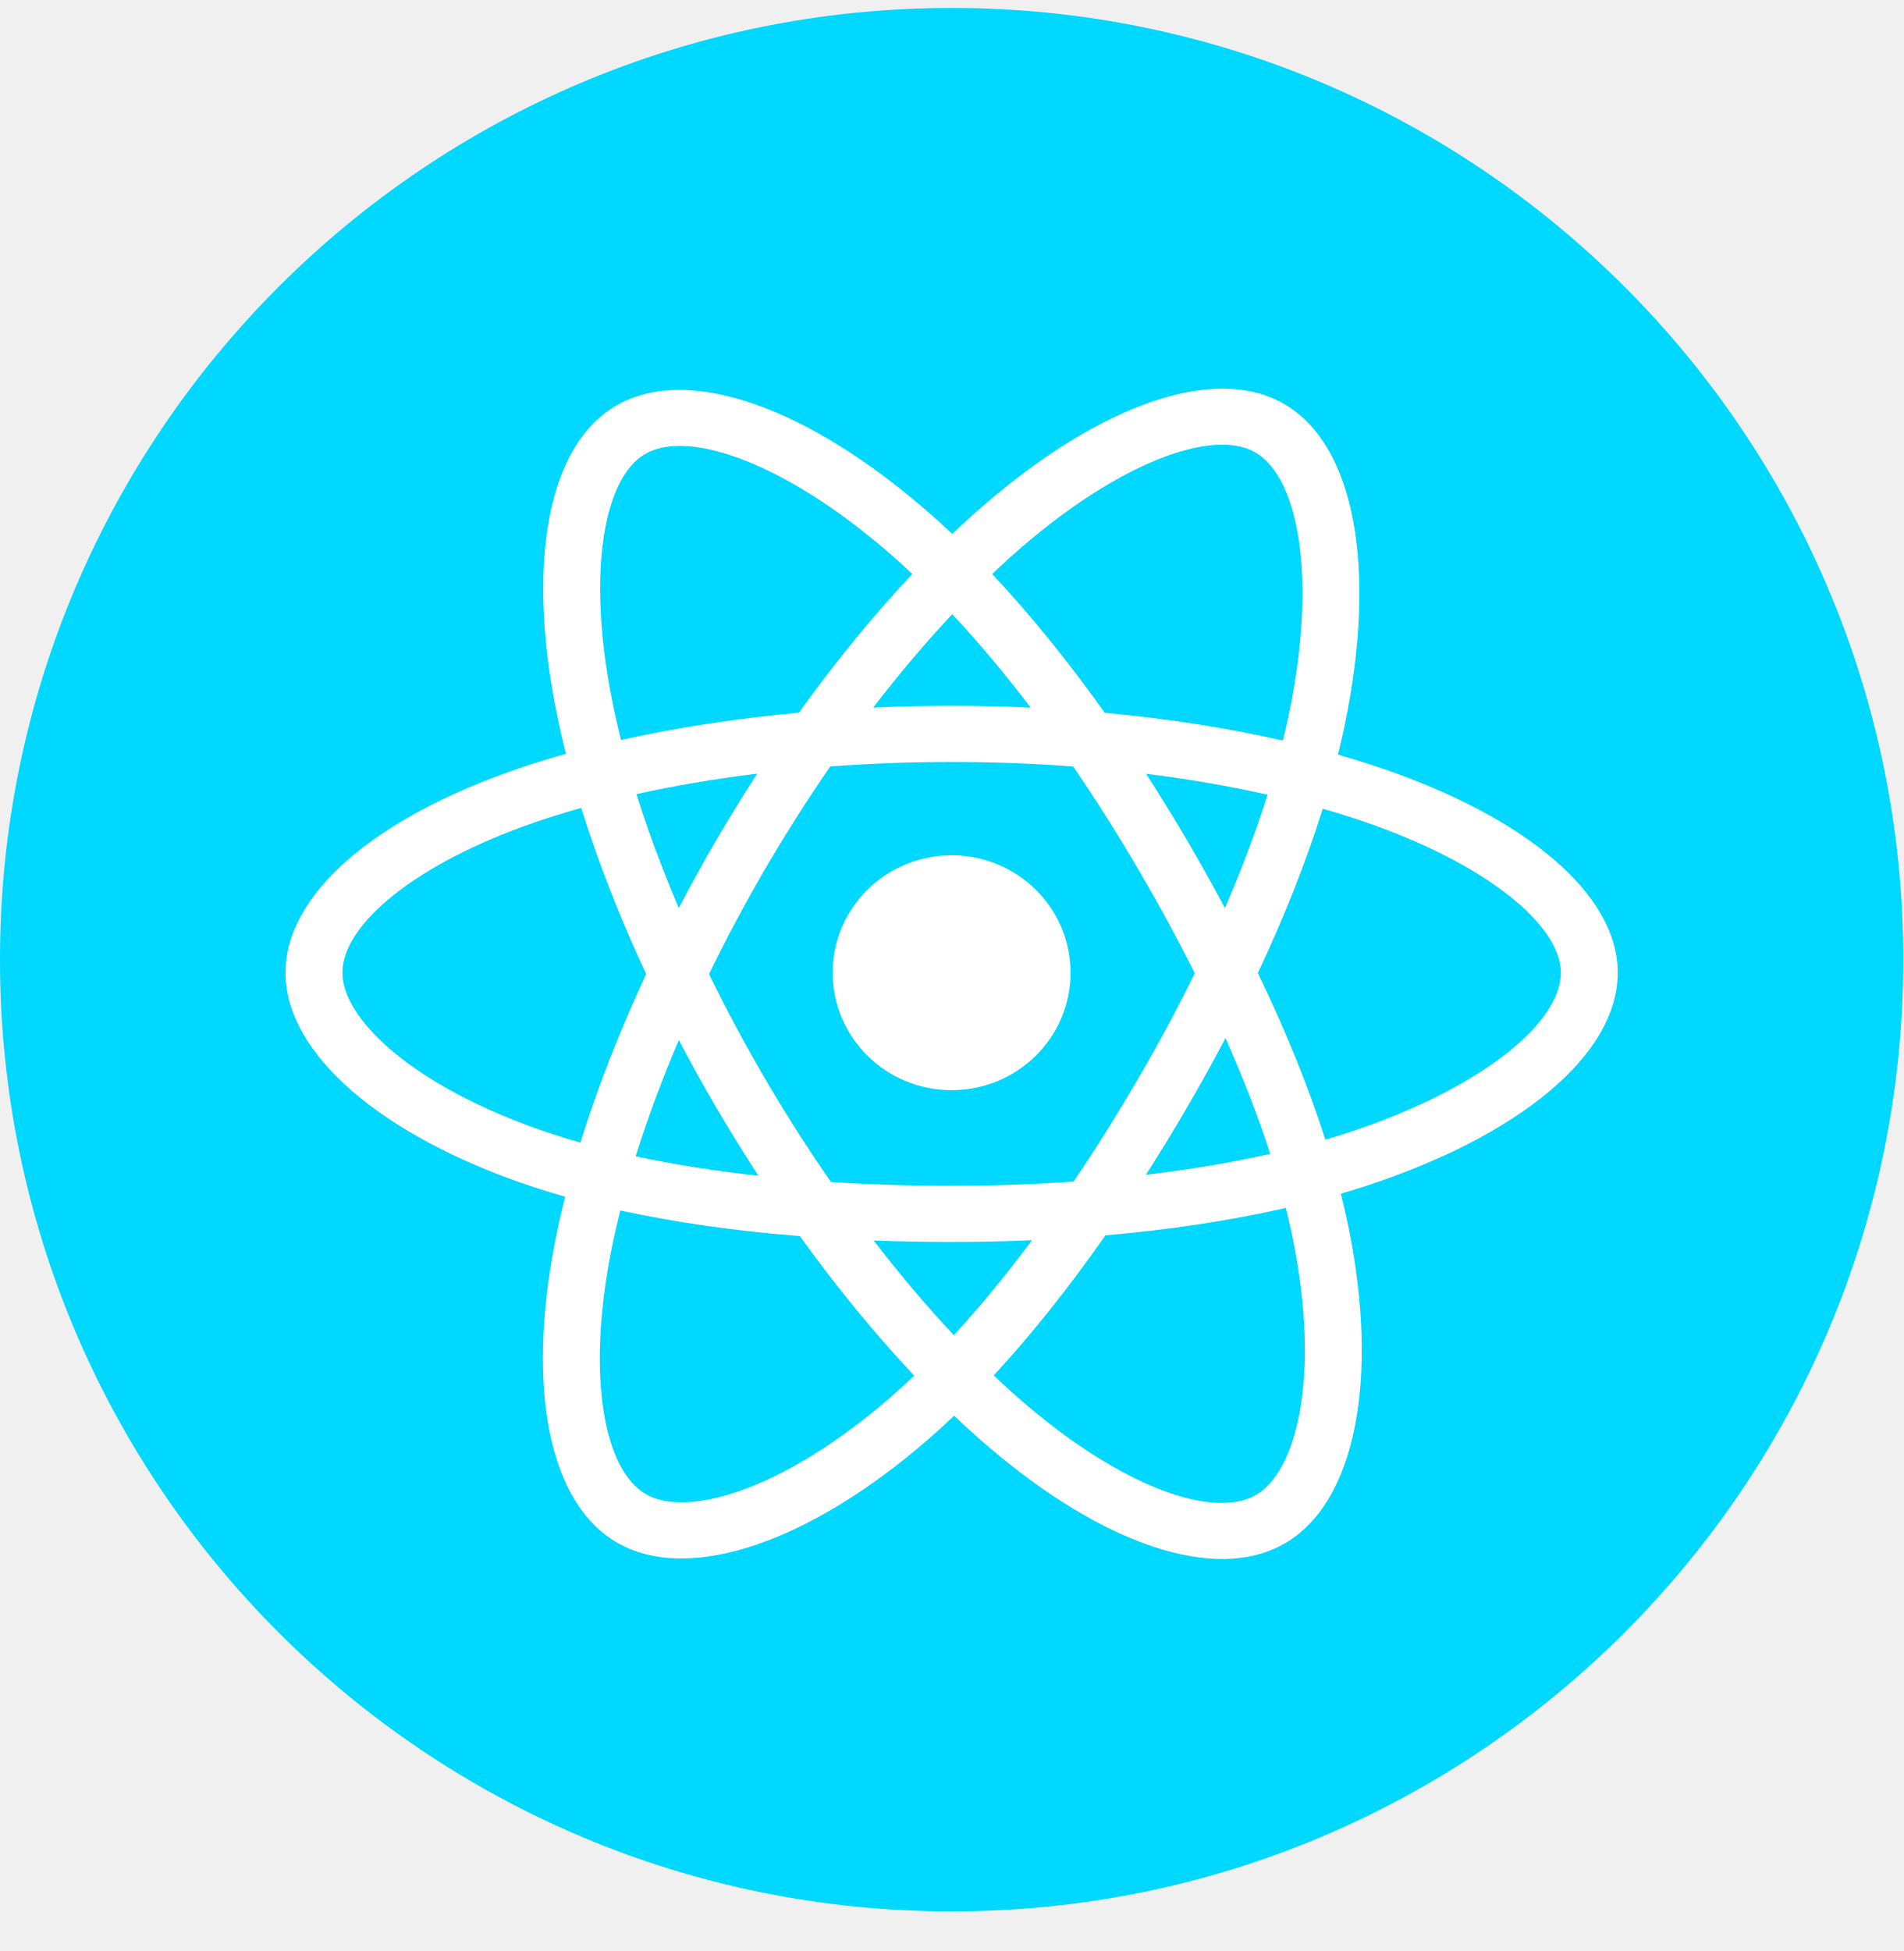
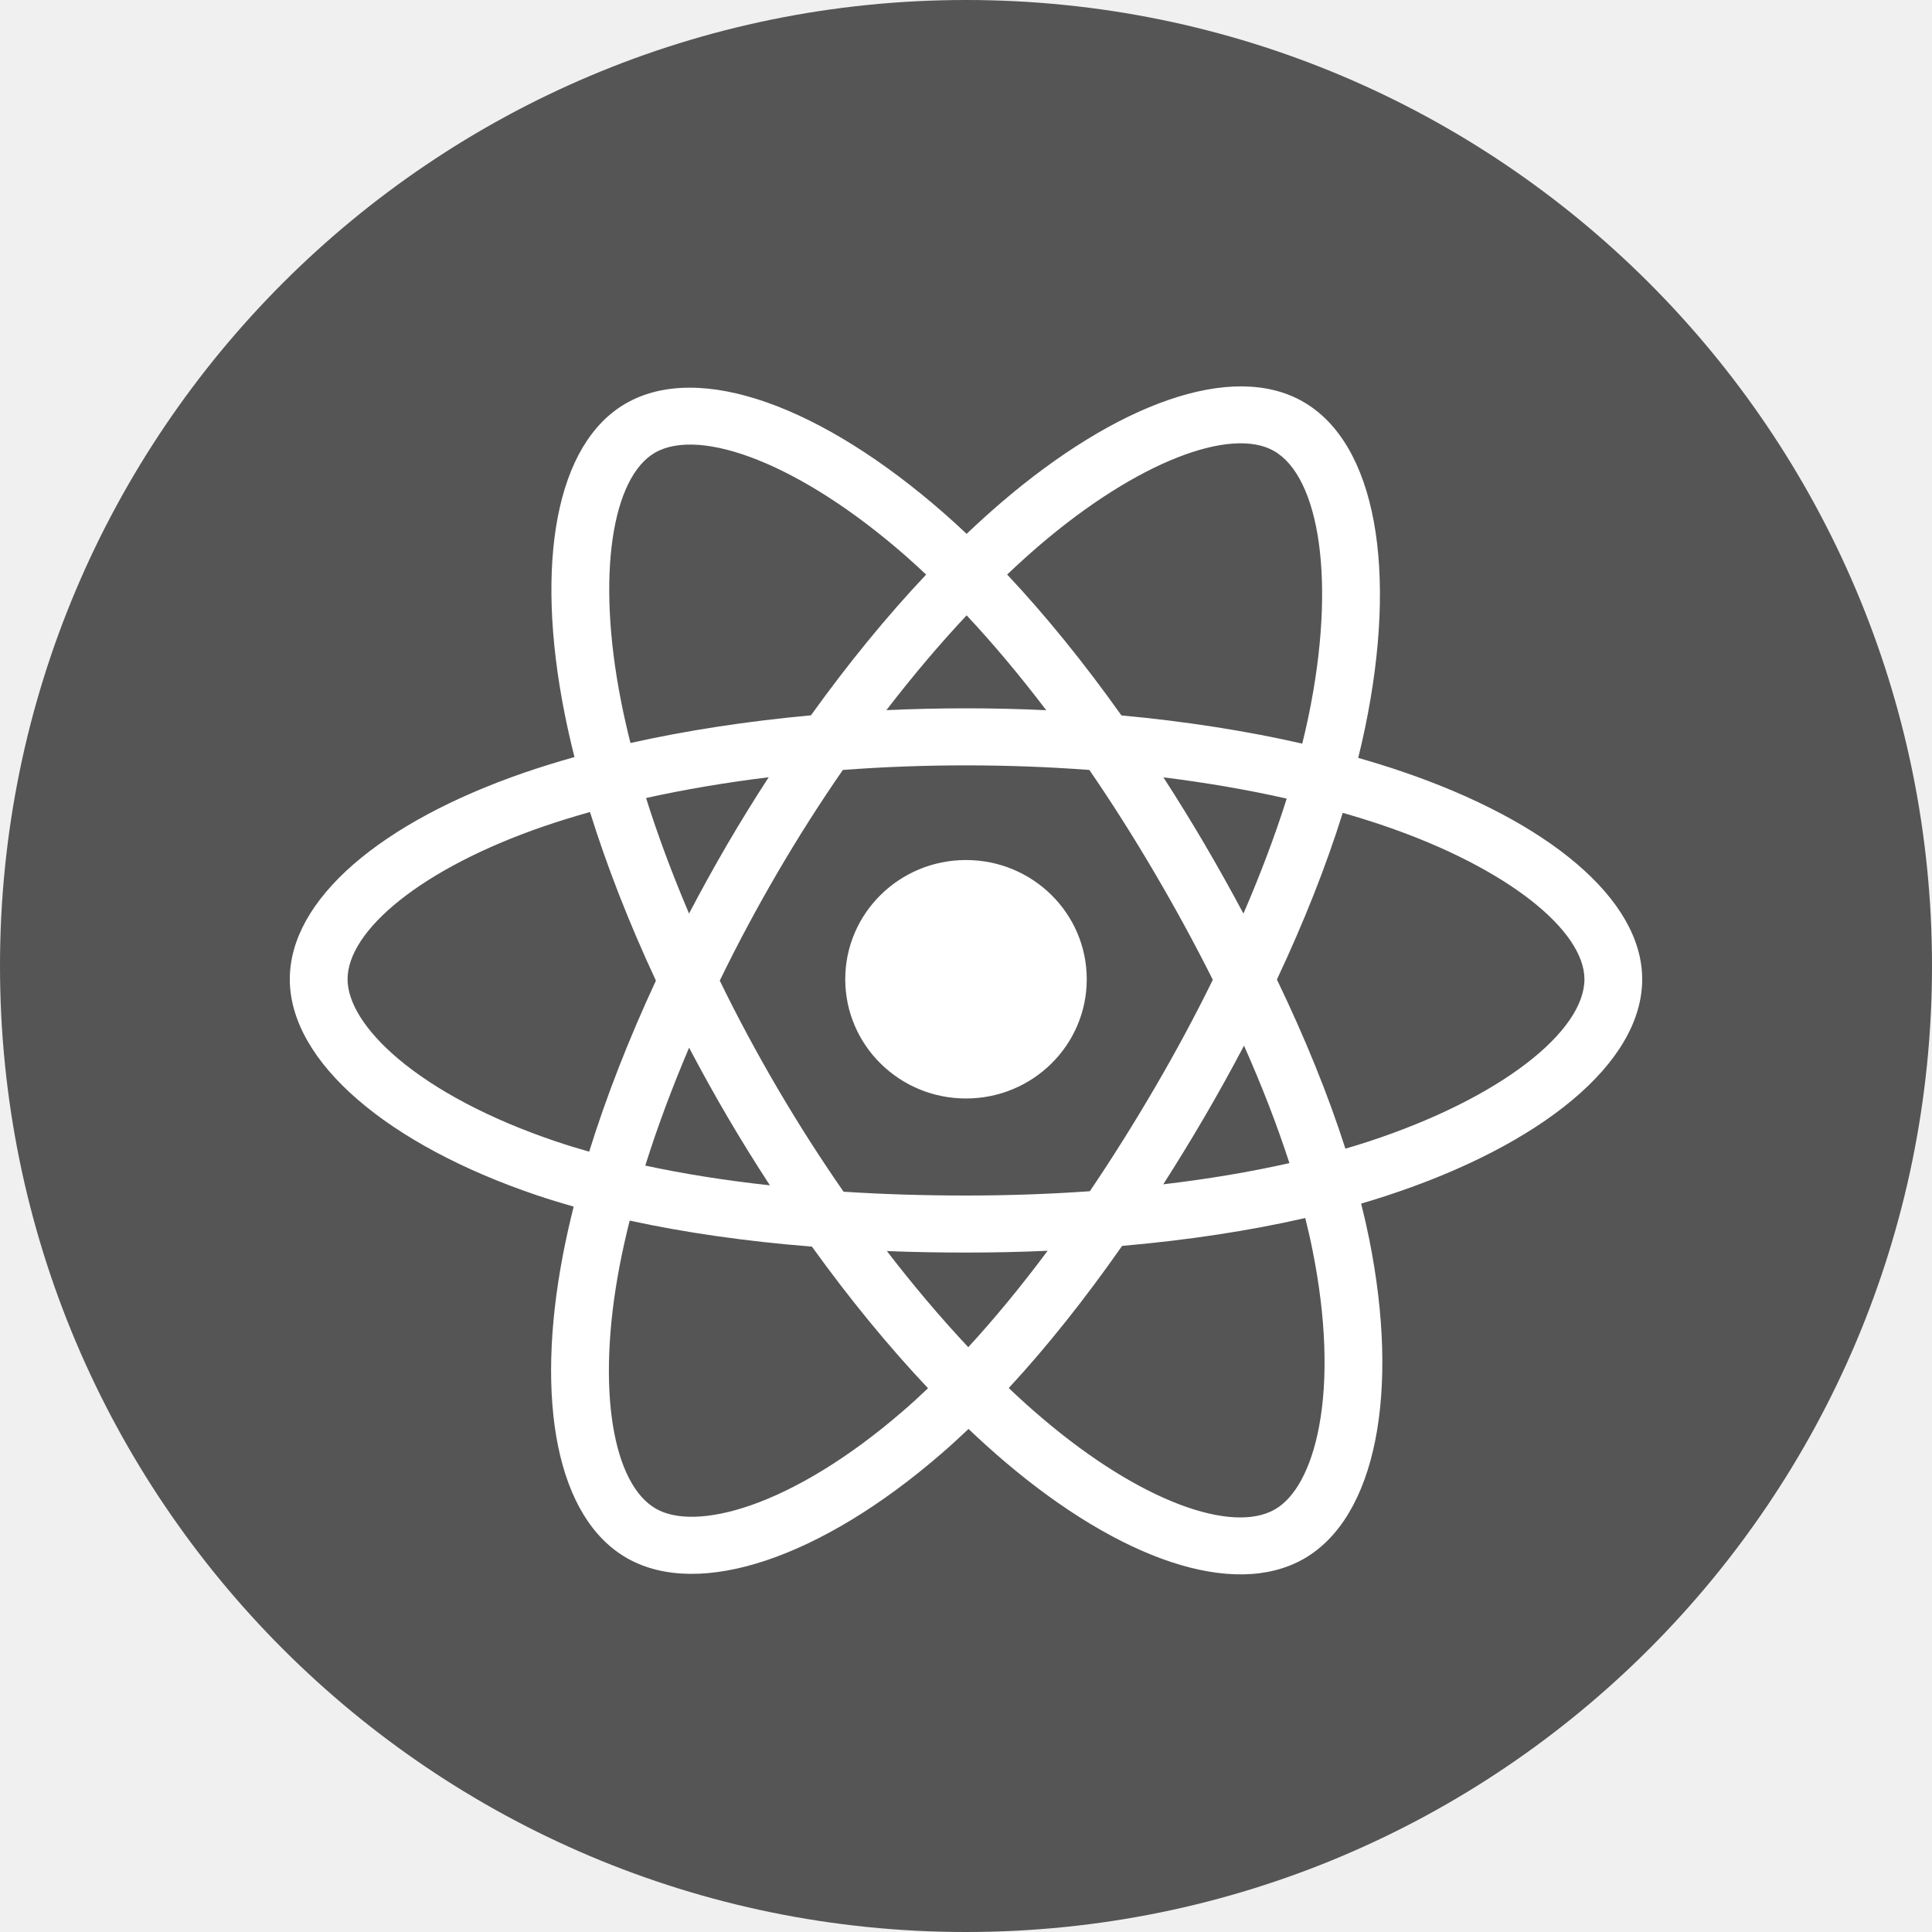
- <svg xmlns="http://www.w3.org/2000/svg" width="40" height="41" viewBox="0 0 40 41" fill="none">
-   <circle cx="20" cy="20.167" r="20" fill="#00D8FF" />
-   <mask id="path-2-inside-1_83_100" fill="white">
-     <path d="M29.022 16.139C28.731 16.04 28.43 15.947 28.12 15.858C28.171 15.653 28.218 15.45 28.259 15.251C28.942 11.981 28.496 9.347 26.972 8.48C25.512 7.648 23.123 8.515 20.71 10.588C20.478 10.787 20.245 10.999 20.013 11.22C19.858 11.073 19.703 10.932 19.549 10.797C17.02 8.58 14.486 7.646 12.964 8.516C11.505 9.35 11.073 11.826 11.687 14.925C11.746 15.225 11.816 15.53 11.894 15.841C11.535 15.942 11.189 16.049 10.858 16.163C7.893 17.183 6 18.782 6 20.441C6 22.154 8.032 23.873 11.12 24.915C11.364 24.997 11.617 25.075 11.877 25.149C11.793 25.485 11.719 25.814 11.657 26.135C11.072 29.18 11.529 31.599 12.984 32.427C14.488 33.283 17.011 32.403 19.467 30.283C19.662 30.116 19.856 29.938 20.052 29.752C20.305 29.992 20.557 30.22 20.809 30.433C23.188 32.455 25.538 33.272 26.993 32.44C28.494 31.582 28.983 28.985 28.349 25.824C28.3 25.583 28.244 25.336 28.181 25.085C28.358 25.034 28.532 24.98 28.702 24.925C31.912 23.875 34 22.177 34 20.441C34 18.776 32.046 17.166 29.022 16.139ZM28.325 23.804C28.172 23.854 28.015 23.902 27.855 23.949C27.501 22.842 27.023 21.664 26.437 20.447C26.996 19.259 27.456 18.096 27.8 16.996C28.086 17.078 28.364 17.164 28.632 17.255C31.223 18.136 32.804 19.438 32.804 20.441C32.804 21.51 31.097 22.897 28.325 23.804ZM27.175 26.054C27.456 27.451 27.496 28.715 27.31 29.702C27.143 30.59 26.808 31.181 26.393 31.418C25.511 31.923 23.624 31.267 21.589 29.538C21.355 29.34 21.12 29.128 20.885 28.904C21.674 28.052 22.462 27.062 23.232 25.962C24.585 25.843 25.864 25.65 27.024 25.385C27.081 25.612 27.132 25.835 27.175 26.054ZM15.546 31.331C14.684 31.632 13.997 31.64 13.582 31.404C12.699 30.901 12.332 28.96 12.832 26.356C12.89 26.057 12.958 25.751 13.037 25.438C14.184 25.688 15.453 25.869 16.81 25.977C17.585 27.053 18.396 28.043 19.214 28.909C19.035 29.079 18.857 29.241 18.68 29.394C17.594 30.331 16.505 30.997 15.546 31.331ZM11.507 23.797C10.142 23.337 9.014 22.738 8.241 22.084C7.547 21.497 7.196 20.914 7.196 20.441C7.196 19.435 8.716 18.151 11.251 17.278C11.559 17.172 11.881 17.072 12.215 16.979C12.566 18.104 13.025 19.28 13.58 20.47C13.018 21.677 12.552 22.872 12.198 24.011C11.96 23.943 11.729 23.872 11.507 23.797ZM12.861 14.699C12.335 12.043 12.684 10.041 13.563 9.538C14.5 9.003 16.572 9.766 18.755 11.68C18.894 11.802 19.034 11.93 19.175 12.063C18.361 12.925 17.558 13.907 16.79 14.977C15.473 15.097 14.212 15.291 13.053 15.55C12.98 15.261 12.916 14.976 12.861 14.699ZM24.939 17.643C24.662 17.171 24.377 16.709 24.087 16.261C24.981 16.372 25.837 16.52 26.64 16.701C26.399 17.465 26.098 18.263 25.744 19.082C25.49 18.605 25.222 18.125 24.939 17.643ZM20.013 12.907C20.565 13.497 21.118 14.156 21.661 14.87C21.113 14.845 20.559 14.832 20 14.832C19.446 14.832 18.896 14.845 18.352 14.87C18.896 14.162 19.453 13.504 20.013 12.907ZM15.056 17.651C14.78 18.125 14.516 18.602 14.266 19.081C13.918 18.265 13.62 17.463 13.376 16.689C14.175 16.512 15.027 16.368 15.915 16.258C15.621 16.711 15.334 17.176 15.056 17.651ZM15.94 24.708C15.023 24.607 14.159 24.47 13.36 24.299C13.607 23.511 13.912 22.691 14.267 21.858C14.518 22.336 14.783 22.814 15.061 23.289C15.345 23.772 15.639 24.246 15.94 24.708ZM20.047 28.059C19.48 27.455 18.914 26.787 18.362 26.069C18.898 26.089 19.445 26.1 20 26.1C20.571 26.1 21.135 26.087 21.69 26.063C21.145 26.794 20.594 27.463 20.047 28.059ZM25.756 21.816C26.13 22.658 26.445 23.473 26.696 24.248C25.884 24.43 25.008 24.578 24.084 24.687C24.375 24.232 24.662 23.763 24.944 23.28C25.229 22.792 25.5 22.303 25.756 21.816ZM23.907 22.691C23.47 23.44 23.02 24.155 22.564 24.83C21.733 24.889 20.875 24.919 20 24.919C19.129 24.919 18.281 24.892 17.465 24.84C16.99 24.156 16.531 23.439 16.096 22.697C15.663 21.957 15.263 21.211 14.902 20.47C15.263 19.726 15.662 18.979 16.093 18.241L16.093 18.241C16.525 17.501 16.98 16.787 17.45 16.107C18.283 16.045 19.137 16.013 20 16.013C20.867 16.013 21.722 16.045 22.554 16.108C23.017 16.783 23.469 17.494 23.903 18.235C24.343 18.983 24.746 19.725 25.11 20.453C24.747 21.193 24.345 21.942 23.907 22.691ZM26.375 9.503C27.312 10.037 27.677 12.19 27.088 15.013C27.05 15.193 27.008 15.377 26.962 15.562C25.8 15.298 24.539 15.101 23.218 14.979C22.449 13.897 21.652 12.914 20.852 12.062C21.067 11.858 21.282 11.663 21.495 11.479C23.563 9.703 25.495 9.002 26.375 9.503ZM20 17.973C21.381 17.973 22.5 19.078 22.5 20.441C22.5 21.805 21.381 22.91 20 22.91C18.619 22.91 17.5 21.805 17.5 20.441C17.5 19.078 18.619 17.973 20 17.973Z" />
+ <svg xmlns="http://www.w3.org/2000/svg" width="40" height="40" viewBox="0 0 40 40" fill="none">
+   <circle cx="20" cy="20" r="20" fill="#555555" />
+   <mask id="path-2-inside-1_137_51" fill="white">
+     <path d="M29.022 15.972C28.731 15.873 28.43 15.78 28.12 15.691C28.171 15.486 28.218 15.284 28.259 15.085C28.942 11.815 28.496 9.18 26.972 8.313C25.512 7.481 23.123 8.348 20.71 10.421C20.478 10.621 20.245 10.832 20.013 11.053C19.858 10.907 19.703 10.765 19.549 10.63C17.02 8.413 14.486 7.479 12.964 8.349C11.505 9.183 11.073 11.66 11.687 14.759C11.746 15.058 11.816 15.364 11.894 15.674C11.535 15.775 11.189 15.882 10.858 15.996C7.893 17.017 6 18.616 6 20.274C6 21.988 8.032 23.706 11.12 24.748C11.364 24.83 11.617 24.908 11.877 24.982C11.793 25.318 11.719 25.647 11.657 25.969C11.072 29.014 11.529 31.432 12.984 32.261C14.488 33.116 17.011 32.237 19.467 30.116C19.662 29.949 19.856 29.771 20.052 29.585C20.305 29.825 20.557 30.053 20.809 30.267C23.188 32.288 25.538 33.105 26.993 32.274C28.494 31.415 28.983 28.818 28.349 25.658C28.3 25.416 28.244 25.17 28.181 24.919C28.358 24.867 28.532 24.814 28.702 24.758C31.912 23.708 34 22.011 34 20.274C34 18.61 32.046 17 29.022 15.972ZM28.325 23.637C28.172 23.687 28.015 23.735 27.855 23.782C27.501 22.675 27.023 21.497 26.437 20.28C26.996 19.092 27.456 17.93 27.8 16.829C28.086 16.911 28.364 16.997 28.632 17.088C31.223 17.969 32.804 19.271 32.804 20.274C32.804 21.343 31.097 22.73 28.325 23.637ZM27.175 25.887C27.456 27.284 27.496 28.548 27.31 29.535C27.143 30.423 26.808 31.015 26.393 31.252C25.511 31.756 23.624 31.1 21.589 29.371C21.355 29.173 21.12 28.962 20.885 28.738C21.674 27.886 22.462 26.895 23.232 25.795C24.585 25.677 25.864 25.483 27.024 25.218C27.081 25.446 27.132 25.669 27.175 25.887ZM15.546 31.165C14.684 31.465 13.997 31.474 13.582 31.237C12.699 30.735 12.332 28.793 12.832 26.189C12.89 25.891 12.958 25.584 13.037 25.271C14.184 25.521 15.453 25.702 16.81 25.81C17.585 26.887 18.396 27.876 19.214 28.742C19.035 28.912 18.857 29.075 18.68 29.227C17.594 30.165 16.505 30.83 15.546 31.165ZM11.507 23.631C10.142 23.17 9.014 22.571 8.241 21.918C7.547 21.331 7.196 20.747 7.196 20.274C7.196 19.268 8.716 17.984 11.251 17.111C11.559 17.005 11.881 16.906 12.215 16.812C12.566 17.937 13.025 19.114 13.58 20.303C13.018 21.511 12.552 22.706 12.198 23.844C11.96 23.777 11.729 23.706 11.507 23.631ZM12.861 14.532C12.335 11.877 12.684 9.874 13.563 9.371C14.5 8.836 16.572 9.599 18.755 11.513C18.894 11.635 19.034 11.763 19.175 11.896C18.361 12.758 17.558 13.74 16.79 14.81C15.473 14.931 14.212 15.124 13.053 15.383C12.98 15.094 12.916 14.81 12.861 14.532ZM24.939 17.476C24.662 17.004 24.377 16.543 24.087 16.094C24.981 16.205 25.837 16.353 26.64 16.534C26.399 17.298 26.098 18.096 25.744 18.915C25.49 18.439 25.222 17.959 24.939 17.476ZM20.013 12.74C20.565 13.33 21.118 13.989 21.661 14.704C21.113 14.678 20.559 14.665 20 14.665C19.446 14.665 18.896 14.678 18.352 14.703C18.896 13.995 19.453 13.337 20.013 12.74ZM15.056 17.484C14.78 17.958 14.516 18.436 14.266 18.914C13.918 18.098 13.62 17.296 13.376 16.522C14.175 16.345 15.027 16.201 15.915 16.092C15.621 16.544 15.334 17.009 15.056 17.484ZM15.94 24.541C15.023 24.441 14.159 24.304 13.36 24.132C13.607 23.344 13.912 22.525 14.267 21.691C14.518 22.169 14.783 22.647 15.061 23.122C15.345 23.606 15.639 24.079 15.94 24.541ZM20.047 27.892C19.48 27.288 18.914 26.62 18.362 25.902C18.898 25.923 19.445 25.933 20 25.933C20.571 25.933 21.135 25.921 21.69 25.896C21.145 26.628 20.594 27.297 20.047 27.892ZM25.756 21.649C26.13 22.491 26.445 23.306 26.696 24.081C25.884 24.264 25.008 24.411 24.084 24.52C24.375 24.066 24.662 23.596 24.944 23.114C25.229 22.625 25.5 22.136 25.756 21.649ZM23.907 22.524C23.47 23.273 23.02 23.988 22.564 24.663C21.733 24.722 20.875 24.752 20 24.752C19.129 24.752 18.281 24.726 17.465 24.673C16.99 23.989 16.531 23.272 16.096 22.53C15.663 21.791 15.263 21.045 14.902 20.303C15.263 19.559 15.662 18.813 16.093 18.074L16.093 18.074C16.525 17.334 16.98 16.62 17.45 15.941C18.283 15.878 19.137 15.846 20 15.846C20.867 15.846 21.722 15.879 22.554 15.941C23.017 16.616 23.469 17.328 23.903 18.068C24.343 18.817 24.746 19.558 25.11 20.286C24.747 21.026 24.345 21.775 23.907 22.524ZM26.375 9.336C27.312 9.87 27.677 12.023 27.088 14.846C27.05 15.026 27.008 15.21 26.962 15.396C25.8 15.131 24.539 14.934 23.218 14.812C22.449 13.73 21.652 12.747 20.852 11.895C21.067 11.691 21.282 11.496 21.495 11.312C23.563 9.536 25.495 8.835 26.375 9.336ZM20 17.806C21.381 17.806 22.5 18.911 22.5 20.274C22.5 21.638 21.381 22.743 20 22.743C18.619 22.743 17.5 21.638 17.5 20.274C17.5 18.911 18.619 17.806 20 17.806Z" />
  </mask>
-   <path d="M29.022 16.139C28.731 16.04 28.43 15.947 28.12 15.858C28.171 15.653 28.218 15.45 28.259 15.251C28.942 11.981 28.496 9.347 26.972 8.48C25.512 7.648 23.123 8.515 20.71 10.588C20.478 10.787 20.245 10.999 20.013 11.22C19.858 11.073 19.703 10.932 19.549 10.797C17.02 8.58 14.486 7.646 12.964 8.516C11.505 9.35 11.073 11.826 11.687 14.925C11.746 15.225 11.816 15.53 11.894 15.841C11.535 15.942 11.189 16.049 10.858 16.163C7.893 17.183 6 18.782 6 20.441C6 22.154 8.032 23.873 11.12 24.915C11.364 24.997 11.617 25.075 11.877 25.149C11.793 25.485 11.719 25.814 11.657 26.135C11.072 29.18 11.529 31.599 12.984 32.427C14.488 33.283 17.011 32.403 19.467 30.283C19.662 30.116 19.856 29.938 20.052 29.752C20.305 29.992 20.557 30.22 20.809 30.433C23.188 32.455 25.538 33.272 26.993 32.44C28.494 31.582 28.983 28.985 28.349 25.824C28.3 25.583 28.244 25.336 28.181 25.085C28.358 25.034 28.532 24.98 28.702 24.925C31.912 23.875 34 22.177 34 20.441C34 18.776 32.046 17.166 29.022 16.139ZM28.325 23.804C28.172 23.854 28.015 23.902 27.855 23.949C27.501 22.842 27.023 21.664 26.437 20.447C26.996 19.259 27.456 18.096 27.8 16.996C28.086 17.078 28.364 17.164 28.632 17.255C31.223 18.136 32.804 19.438 32.804 20.441C32.804 21.51 31.097 22.897 28.325 23.804ZM27.175 26.054C27.456 27.451 27.496 28.715 27.31 29.702C27.143 30.59 26.808 31.181 26.393 31.418C25.511 31.923 23.624 31.267 21.589 29.538C21.355 29.34 21.12 29.128 20.885 28.904C21.674 28.052 22.462 27.062 23.232 25.962C24.585 25.843 25.864 25.65 27.024 25.385C27.081 25.612 27.132 25.835 27.175 26.054ZM15.546 31.331C14.684 31.632 13.997 31.64 13.582 31.404C12.699 30.901 12.332 28.96 12.832 26.356C12.89 26.057 12.958 25.751 13.037 25.438C14.184 25.688 15.453 25.869 16.81 25.977C17.585 27.053 18.396 28.043 19.214 28.909C19.035 29.079 18.857 29.241 18.68 29.394C17.594 30.331 16.505 30.997 15.546 31.331ZM11.507 23.797C10.142 23.337 9.014 22.738 8.241 22.084C7.547 21.497 7.196 20.914 7.196 20.441C7.196 19.435 8.716 18.151 11.251 17.278C11.559 17.172 11.881 17.072 12.215 16.979C12.566 18.104 13.025 19.28 13.58 20.47C13.018 21.677 12.552 22.872 12.198 24.011C11.96 23.943 11.729 23.872 11.507 23.797ZM12.861 14.699C12.335 12.043 12.684 10.041 13.563 9.538C14.5 9.003 16.572 9.766 18.755 11.68C18.894 11.802 19.034 11.93 19.175 12.063C18.361 12.925 17.558 13.907 16.79 14.977C15.473 15.097 14.212 15.291 13.053 15.55C12.98 15.261 12.916 14.976 12.861 14.699ZM24.939 17.643C24.662 17.171 24.377 16.709 24.087 16.261C24.981 16.372 25.837 16.52 26.64 16.701C26.399 17.465 26.098 18.263 25.744 19.082C25.49 18.605 25.222 18.125 24.939 17.643ZM20.013 12.907C20.565 13.497 21.118 14.156 21.661 14.87C21.113 14.845 20.559 14.832 20 14.832C19.446 14.832 18.896 14.845 18.352 14.87C18.896 14.162 19.453 13.504 20.013 12.907ZM15.056 17.651C14.78 18.125 14.516 18.602 14.266 19.081C13.918 18.265 13.62 17.463 13.376 16.689C14.175 16.512 15.027 16.368 15.915 16.258C15.621 16.711 15.334 17.176 15.056 17.651ZM15.94 24.708C15.023 24.607 14.159 24.47 13.36 24.299C13.607 23.511 13.912 22.691 14.267 21.858C14.518 22.336 14.783 22.814 15.061 23.289C15.345 23.772 15.639 24.246 15.94 24.708ZM20.047 28.059C19.48 27.455 18.914 26.787 18.362 26.069C18.898 26.089 19.445 26.1 20 26.1C20.571 26.1 21.135 26.087 21.69 26.063C21.145 26.794 20.594 27.463 20.047 28.059ZM25.756 21.816C26.13 22.658 26.445 23.473 26.696 24.248C25.884 24.43 25.008 24.578 24.084 24.687C24.375 24.232 24.662 23.763 24.944 23.28C25.229 22.792 25.5 22.303 25.756 21.816ZM23.907 22.691C23.47 23.44 23.02 24.155 22.564 24.83C21.733 24.889 20.875 24.919 20 24.919C19.129 24.919 18.281 24.892 17.465 24.84C16.99 24.156 16.531 23.439 16.096 22.697C15.663 21.957 15.263 21.211 14.902 20.47C15.263 19.726 15.662 18.979 16.093 18.241L16.093 18.241C16.525 17.501 16.98 16.787 17.45 16.107C18.283 16.045 19.137 16.013 20 16.013C20.867 16.013 21.722 16.045 22.554 16.108C23.017 16.783 23.469 17.494 23.903 18.235C24.343 18.983 24.746 19.725 25.11 20.453C24.747 21.193 24.345 21.942 23.907 22.691ZM26.375 9.503C27.312 10.037 27.677 12.19 27.088 15.013C27.05 15.193 27.008 15.377 26.962 15.562C25.8 15.298 24.539 15.101 23.218 14.979C22.449 13.897 21.652 12.914 20.852 12.062C21.067 11.858 21.282 11.663 21.495 11.479C23.563 9.703 25.495 9.002 26.375 9.503ZM20 17.973C21.381 17.973 22.5 19.078 22.5 20.441C22.5 21.805 21.381 22.91 20 22.91C18.619 22.91 17.5 21.805 17.5 20.441C17.5 19.078 18.619 17.973 20 17.973Z" fill="white" stroke="white" stroke-width="2" mask="url(#path-2-inside-1_83_100)" />
+   <path d="M29.022 15.972C28.731 15.873 28.43 15.78 28.12 15.691C28.171 15.486 28.218 15.284 28.259 15.085C28.942 11.815 28.496 9.18 26.972 8.313C25.512 7.481 23.123 8.348 20.71 10.421C20.478 10.621 20.245 10.832 20.013 11.053C19.858 10.907 19.703 10.765 19.549 10.63C17.02 8.413 14.486 7.479 12.964 8.349C11.505 9.183 11.073 11.66 11.687 14.759C11.746 15.058 11.816 15.364 11.894 15.674C11.535 15.775 11.189 15.882 10.858 15.996C7.893 17.017 6 18.616 6 20.274C6 21.988 8.032 23.706 11.12 24.748C11.364 24.83 11.617 24.908 11.877 24.982C11.793 25.318 11.719 25.647 11.657 25.969C11.072 29.014 11.529 31.432 12.984 32.261C14.488 33.116 17.011 32.237 19.467 30.116C19.662 29.949 19.856 29.771 20.052 29.585C20.305 29.825 20.557 30.053 20.809 30.267C23.188 32.288 25.538 33.105 26.993 32.274C28.494 31.415 28.983 28.818 28.349 25.658C28.3 25.416 28.244 25.17 28.181 24.919C28.358 24.867 28.532 24.814 28.702 24.758C31.912 23.708 34 22.011 34 20.274C34 18.61 32.046 17 29.022 15.972ZM28.325 23.637C28.172 23.687 28.015 23.735 27.855 23.782C27.501 22.675 27.023 21.497 26.437 20.28C26.996 19.092 27.456 17.93 27.8 16.829C28.086 16.911 28.364 16.997 28.632 17.088C31.223 17.969 32.804 19.271 32.804 20.274C32.804 21.343 31.097 22.73 28.325 23.637ZM27.175 25.887C27.456 27.284 27.496 28.548 27.31 29.535C27.143 30.423 26.808 31.015 26.393 31.252C25.511 31.756 23.624 31.1 21.589 29.371C21.355 29.173 21.12 28.962 20.885 28.738C21.674 27.886 22.462 26.895 23.232 25.795C24.585 25.677 25.864 25.483 27.024 25.218C27.081 25.446 27.132 25.669 27.175 25.887ZM15.546 31.165C14.684 31.465 13.997 31.474 13.582 31.237C12.699 30.735 12.332 28.793 12.832 26.189C12.89 25.891 12.958 25.584 13.037 25.271C14.184 25.521 15.453 25.702 16.81 25.81C17.585 26.887 18.396 27.876 19.214 28.742C19.035 28.912 18.857 29.075 18.68 29.227C17.594 30.165 16.505 30.83 15.546 31.165ZM11.507 23.631C10.142 23.17 9.014 22.571 8.241 21.918C7.547 21.331 7.196 20.747 7.196 20.274C7.196 19.268 8.716 17.984 11.251 17.111C11.559 17.005 11.881 16.906 12.215 16.812C12.566 17.937 13.025 19.114 13.58 20.303C13.018 21.511 12.552 22.706 12.198 23.844C11.96 23.777 11.729 23.706 11.507 23.631ZM12.861 14.532C12.335 11.877 12.684 9.874 13.563 9.371C14.5 8.836 16.572 9.599 18.755 11.513C18.894 11.635 19.034 11.763 19.175 11.896C18.361 12.758 17.558 13.74 16.79 14.81C15.473 14.931 14.212 15.124 13.053 15.383C12.98 15.094 12.916 14.81 12.861 14.532ZM24.939 17.476C24.662 17.004 24.377 16.543 24.087 16.094C24.981 16.205 25.837 16.353 26.64 16.534C26.399 17.298 26.098 18.096 25.744 18.915C25.49 18.439 25.222 17.959 24.939 17.476ZM20.013 12.74C20.565 13.33 21.118 13.989 21.661 14.704C21.113 14.678 20.559 14.665 20 14.665C19.446 14.665 18.896 14.678 18.352 14.703C18.896 13.995 19.453 13.337 20.013 12.74ZM15.056 17.484C14.78 17.958 14.516 18.436 14.266 18.914C13.918 18.098 13.62 17.296 13.376 16.522C14.175 16.345 15.027 16.201 15.915 16.092C15.621 16.544 15.334 17.009 15.056 17.484ZM15.94 24.541C15.023 24.441 14.159 24.304 13.36 24.132C13.607 23.344 13.912 22.525 14.267 21.691C14.518 22.169 14.783 22.647 15.061 23.122C15.345 23.606 15.639 24.079 15.94 24.541ZM20.047 27.892C19.48 27.288 18.914 26.62 18.362 25.902C18.898 25.923 19.445 25.933 20 25.933C20.571 25.933 21.135 25.921 21.69 25.896C21.145 26.628 20.594 27.297 20.047 27.892ZM25.756 21.649C26.13 22.491 26.445 23.306 26.696 24.081C25.884 24.264 25.008 24.411 24.084 24.52C24.375 24.066 24.662 23.596 24.944 23.114C25.229 22.625 25.5 22.136 25.756 21.649ZM23.907 22.524C23.47 23.273 23.02 23.988 22.564 24.663C21.733 24.722 20.875 24.752 20 24.752C19.129 24.752 18.281 24.726 17.465 24.673C16.99 23.989 16.531 23.272 16.096 22.53C15.663 21.791 15.263 21.045 14.902 20.303C15.263 19.559 15.662 18.813 16.093 18.074L16.093 18.074C16.525 17.334 16.98 16.62 17.45 15.941C18.283 15.878 19.137 15.846 20 15.846C20.867 15.846 21.722 15.879 22.554 15.941C23.017 16.616 23.469 17.328 23.903 18.068C24.343 18.817 24.746 19.558 25.11 20.286C24.747 21.026 24.345 21.775 23.907 22.524ZM26.375 9.336C27.312 9.87 27.677 12.023 27.088 14.846C27.05 15.026 27.008 15.21 26.962 15.396C25.8 15.131 24.539 14.934 23.218 14.812C22.449 13.73 21.652 12.747 20.852 11.895C21.067 11.691 21.282 11.496 21.495 11.312C23.563 9.536 25.495 8.835 26.375 9.336ZM20 17.806C21.381 17.806 22.5 18.911 22.5 20.274C22.5 21.638 21.381 22.743 20 22.743C18.619 22.743 17.5 21.638 17.5 20.274C17.5 18.911 18.619 17.806 20 17.806Z" fill="white" stroke="white" stroke-width="2" mask="url(#path-2-inside-1_137_51)" />
</svg>
